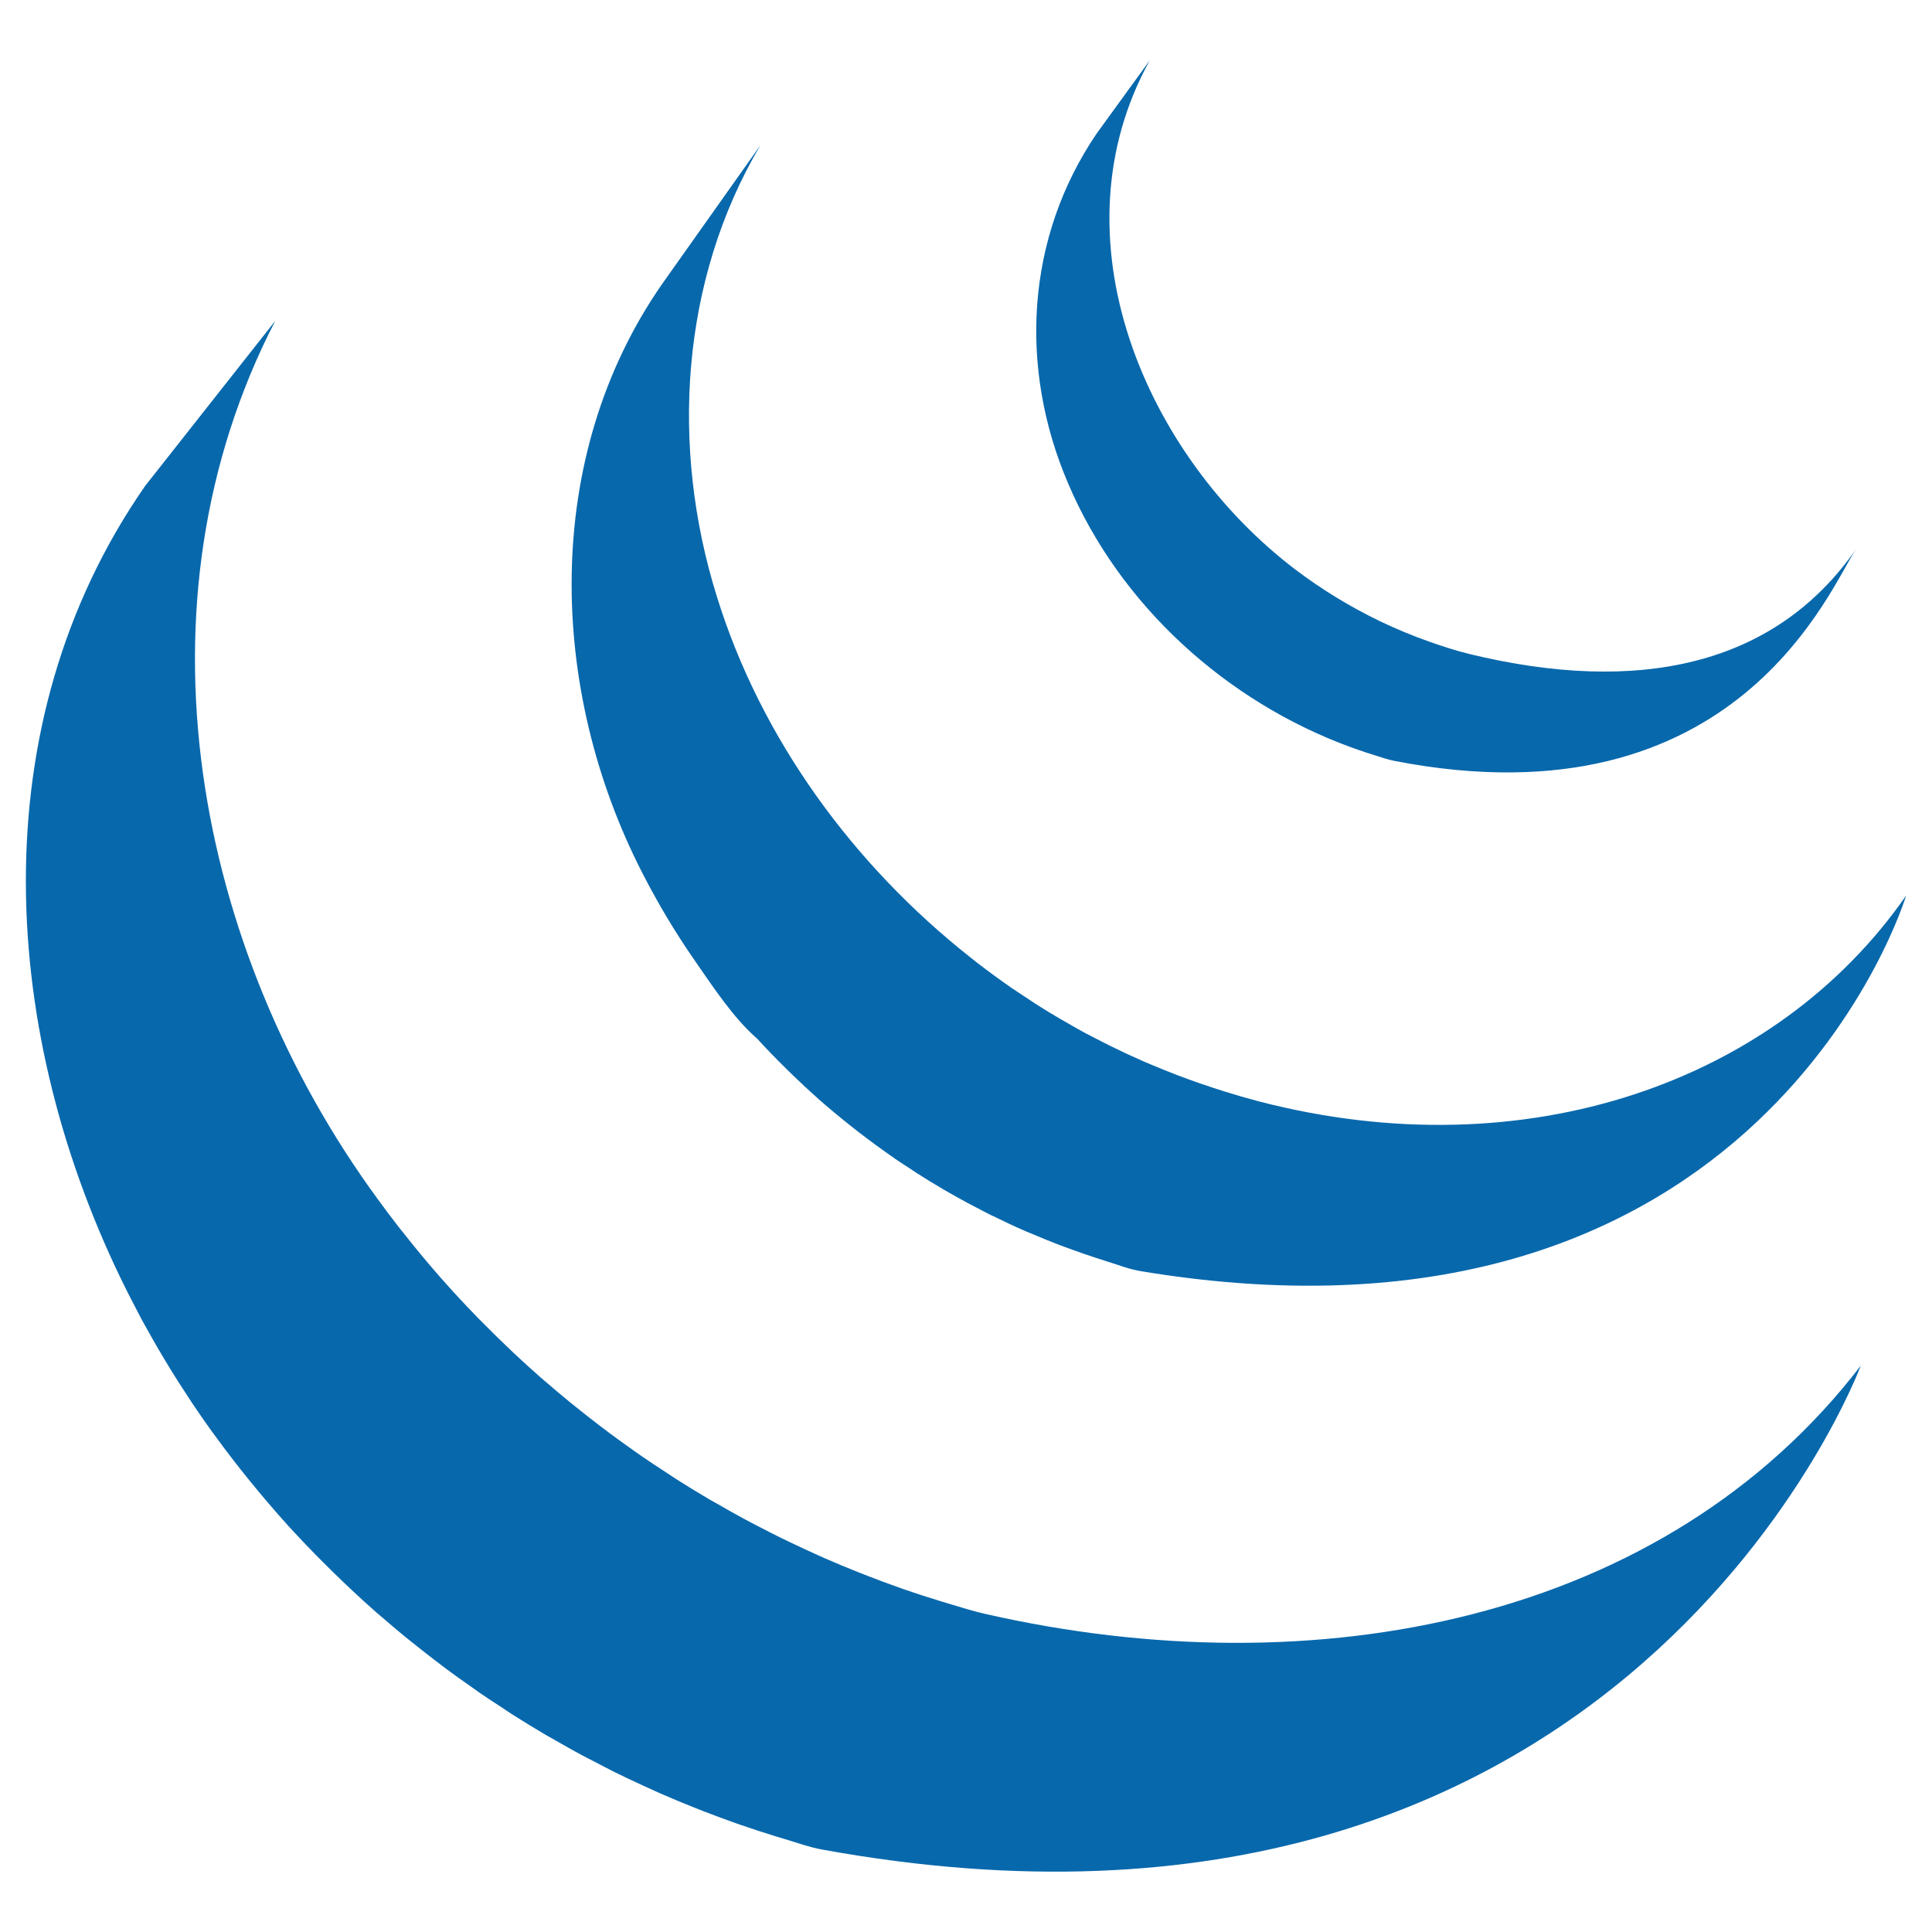
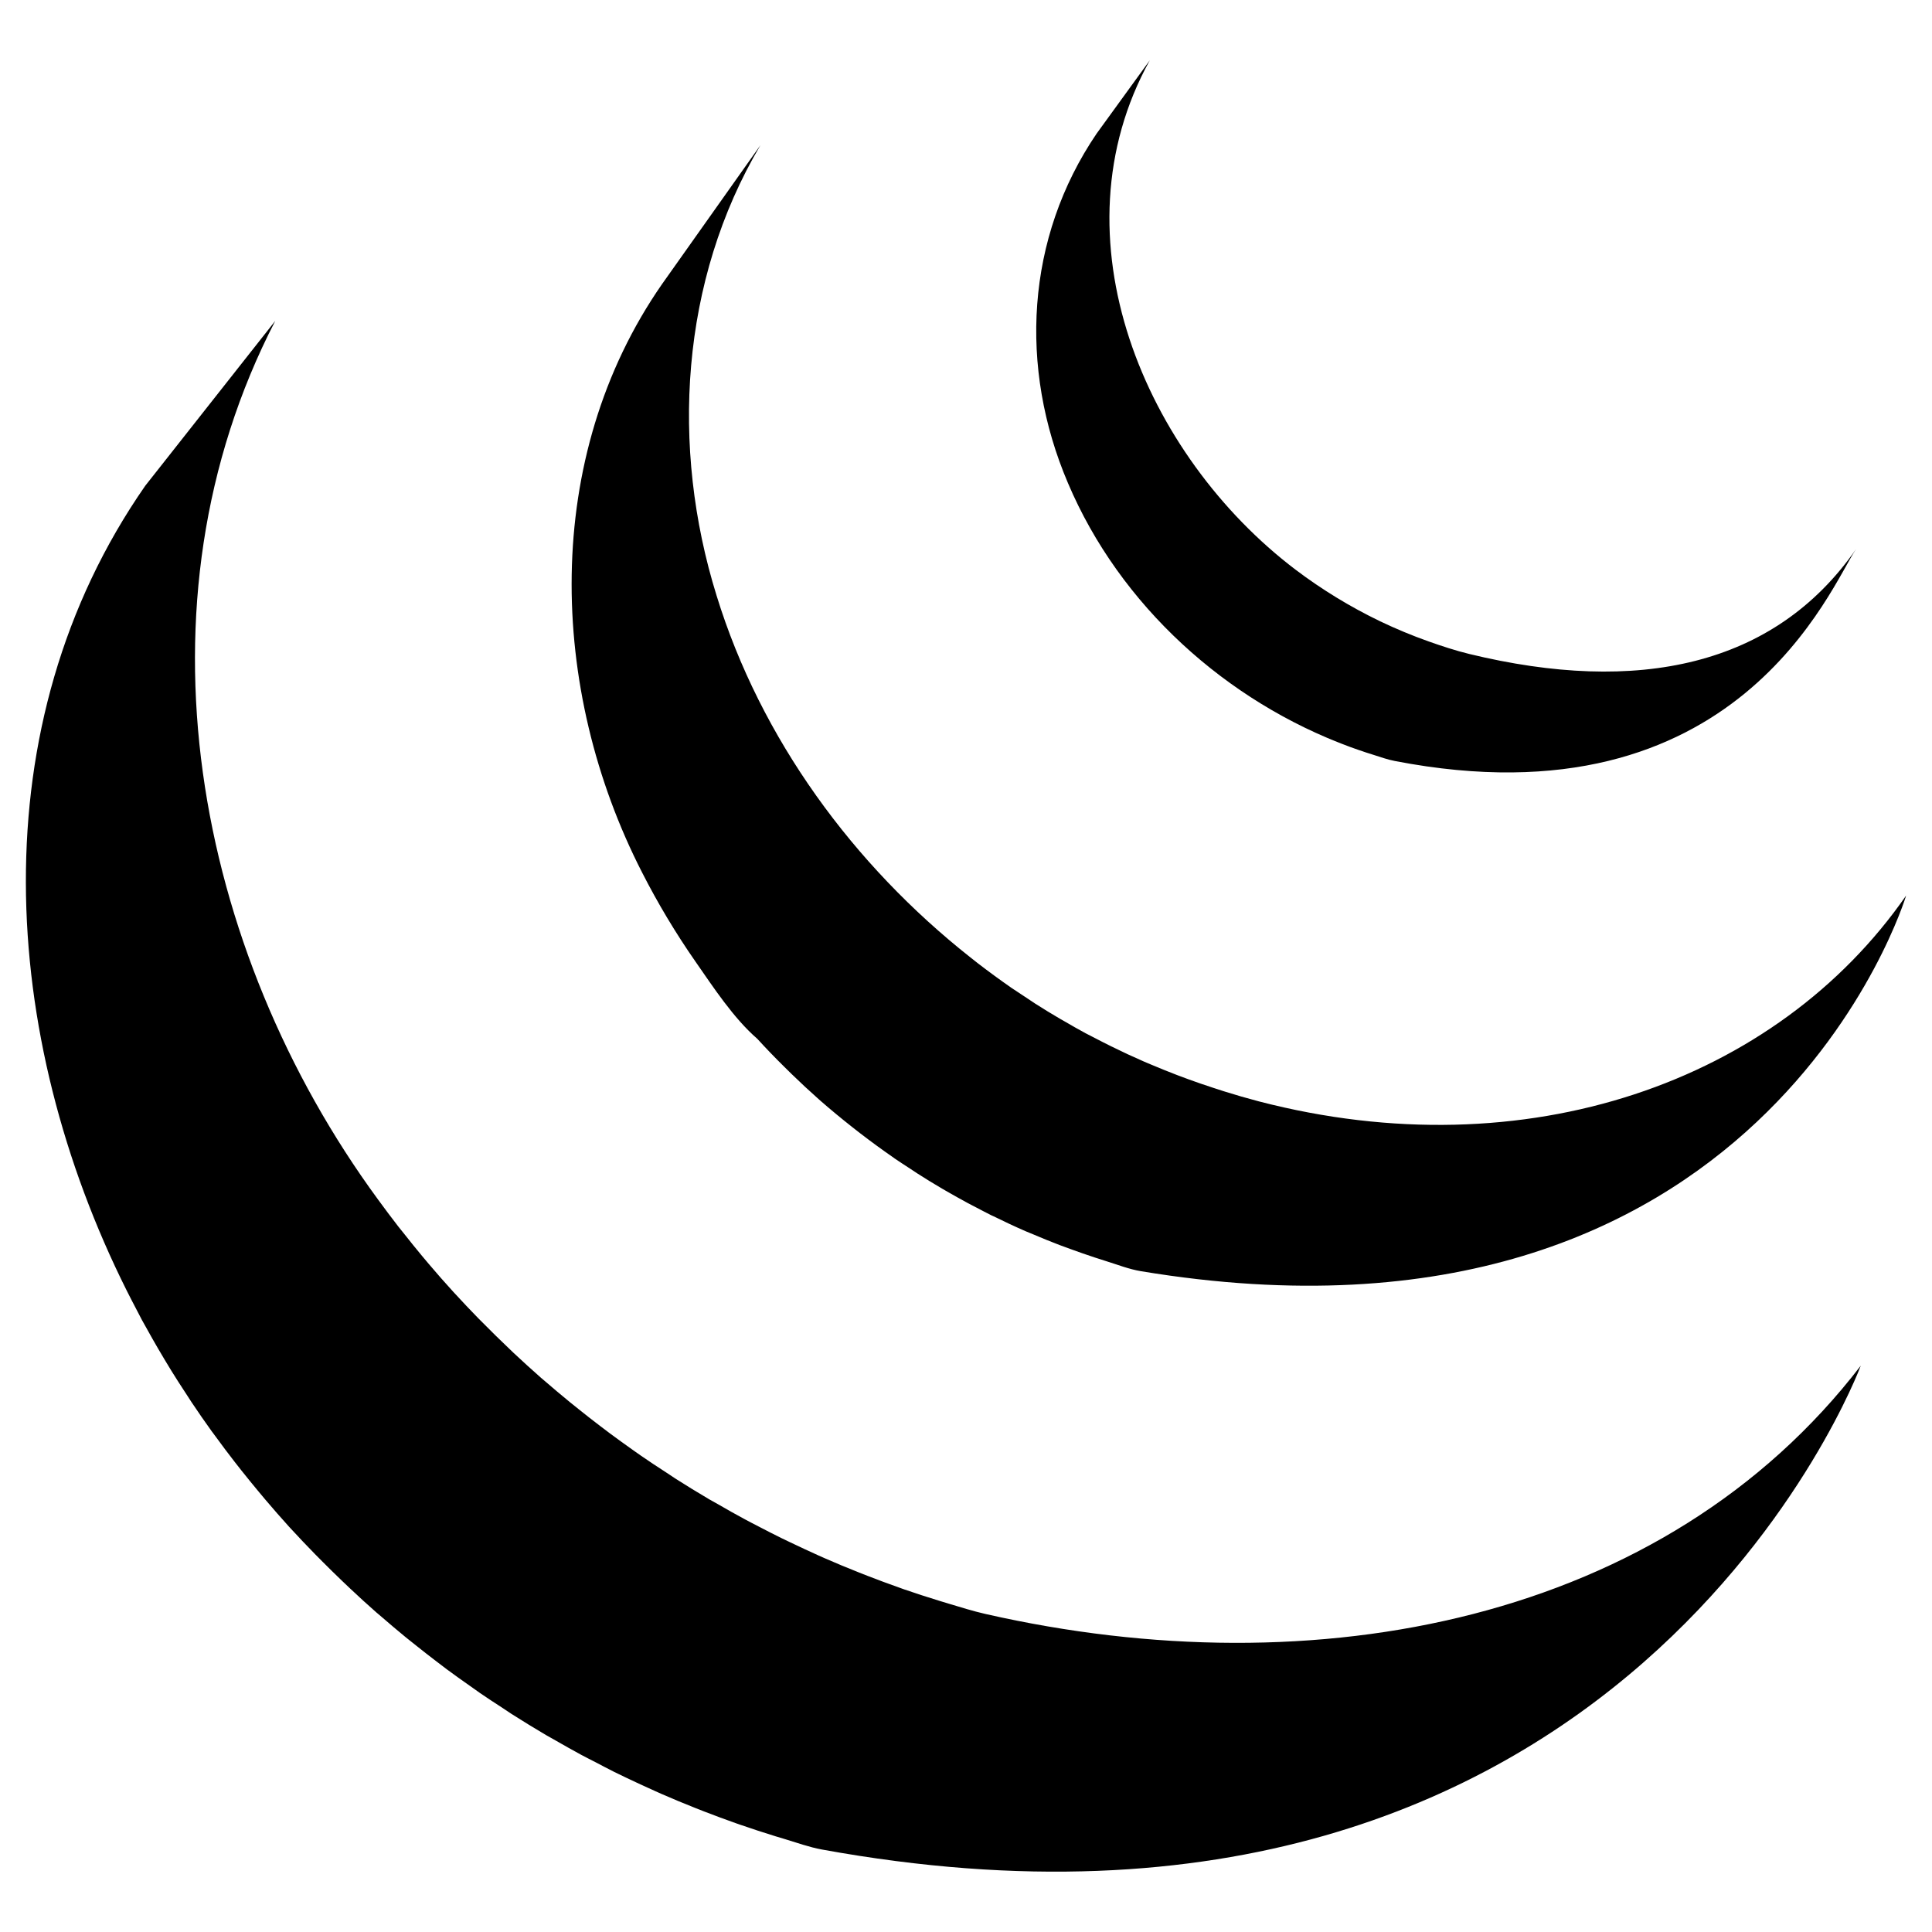
<svg xmlns="http://www.w3.org/2000/svg" viewBox="0 0 128 128">
-   <path fill="#0868AC" d="M65.283 106.928c-.828-.187-1.633-.446-2.441-.685l-.609-.185a72.498 72.498 0 01-2.352-.765l-.323-.117a71.149 71.149 0 01-2.074-.769l-.582-.229c-.752-.297-1.5-.607-2.238-.931l-.447-.198a92.857 92.857 0 01-1.889-.879l-.546-.262c-.491-.239-.977-.493-1.461-.743-.324-.171-.654-.332-.975-.51a57.368 57.368 0 01-1.751-.982l-.591-.33a79.8 79.8 0 01-2.28-1.397l-.615-.41a57.785 57.785 0 01-1.623-1.079l-.523-.367a93.376 93.376 0 01-1.534-1.109l-.679-.514a67.061 67.061 0 01-1.384-1.082l-.617-.495a85.378 85.378 0 01-1.724-1.453l-.188-.159a81.186 81.186 0 01-1.812-1.647l-.51-.491c-.441-.42-.875-.843-1.302-1.277l-.51-.509a72.65 72.65 0 01-1.599-1.69l-.078-.084a65.735 65.735 0 01-1.621-1.844l-.424-.504a67.378 67.378 0 01-1.167-1.442l-.427-.532a78.406 78.406 0 01-1.347-1.794C12.89 62.89 8.524 40.032 18.236 21.26L9.625 32.181C-1.404 48.032-.031 68.657 8.394 85.501c.2.404.411.801.617 1.198l.395.759.245.437.439.786c.262.461.53.92.805 1.379l.458.756c.304.491.615.976.934 1.46l.398.614c.438.655.888 1.309 1.352 1.951l.039.05.228.308c.4.553.814 1.099 1.232 1.639l.463.59c.373.469.752.935 1.139 1.399l.435.52a75.27 75.27 0 001.586 1.812l.032.033.062.068a77.952 77.952 0 001.612 1.699l.517.521c.423.426.853.845 1.287 1.262l.526.5c.58.547 1.166 1.083 1.764 1.607l.028.022.307.262c.526.456 1.062.909 1.603 1.353l.664.529c.441.354.887.702 1.336 1.044l.714.543c.495.365.995.724 1.499 1.075l.546.387.15.107c.478.329.967.646 1.456.963l.63.42c.749.474 1.51.943 2.278 1.396l.63.355a74.53 74.53 0 001.711.959c.312.168.632.327.946.488.407.213.811.429 1.225.636l.283.137.501.242c.641.306 1.287.607 1.94.897l.41.184a66.92 66.92 0 002.263.941l.551.217c.704.271 1.418.539 2.135.791l.268.093c.786.275 1.581.53 2.381.779l.575.172c.814.245 1.618.538 2.458.693 53.339 9.727 68.833-32.053 68.833-32.053-13.014 16.954-36.112 21.426-57.997 16.447zM46.069 63.697c1.195 1.713 2.52 3.751 4.105 5.127a48.111 48.111 0 001.79 1.858l.472.465a52.581 52.581 0 001.828 1.698l.074.064.018.018a55.268 55.268 0 002.135 1.767l.484.378a54.08 54.08 0 002.233 1.631l.065.049c.336.232.679.448 1.02.672l.482.319c.544.349 1.096.689 1.656 1.015l.234.136c.483.278.973.552 1.463.818l.521.271c.339.177.678.358 1.024.53l.155.07c.702.346 1.411.68 2.136.995l.472.194a50.02 50.02 0 001.75.71l.75.275c.533.198 1.068.378 1.608.559l.727.233c.767.238 1.525.539 2.324.672 41.183 6.823 50.69-24.886 50.69-24.886-8.57 12.343-25.168 18.233-42.879 13.635a50.376 50.376 0 01-2.333-.674l-.7-.227a46.162 46.162 0 01-1.632-.562l-.736-.274a57.432 57.432 0 01-1.756-.708l-.473-.2a47.728 47.728 0 01-2.148-.999c-.364-.177-.721-.364-1.078-.548l-.622-.32a44.502 44.502 0 01-1.363-.77l-.326-.185a47.802 47.802 0 01-1.65-1.008l-.498-.332a65.856 65.856 0 01-1.069-.707 58.235 58.235 0 01-2.226-1.628l-.501-.395c-7.752-6.12-13.897-14.486-16.819-23.971-3.062-9.836-2.401-20.878 2.903-29.84l-6.517 9.2c-7.977 11.478-7.543 26.844-1.321 38.983a50.37 50.37 0 003.528 5.892zm43.407-14.199c.339.125.678.237 1.022.354l.451.143c.484.152.966.329 1.467.424 22.739 4.394 28.908-11.669 30.549-14.034-5.403 7.779-14.482 9.646-25.623 6.942-.88-.213-1.848-.531-2.696-.832a33.242 33.242 0 01-3.201-1.329 33.175 33.175 0 01-5.612-3.424c-9.969-7.565-16.162-21.994-9.657-33.745l-3.52 4.851c-4.702 6.92-5.164 15.514-1.901 23.156 3.441 8.112 10.492 14.475 18.721 17.494z" />
+   <path d="M65.283 106.928c-.828-.187-1.633-.446-2.441-.685l-.609-.185a72.498 72.498 0 01-2.352-.765l-.323-.117a71.149 71.149 0 01-2.074-.769l-.582-.229c-.752-.297-1.5-.607-2.238-.931l-.447-.198a92.857 92.857 0 01-1.889-.879l-.546-.262c-.491-.239-.977-.493-1.461-.743-.324-.171-.654-.332-.975-.51a57.368 57.368 0 01-1.751-.982l-.591-.33a79.8 79.8 0 01-2.28-1.397l-.615-.41a57.785 57.785 0 01-1.623-1.079l-.523-.367a93.376 93.376 0 01-1.534-1.109l-.679-.514a67.061 67.061 0 01-1.384-1.082l-.617-.495a85.378 85.378 0 01-1.724-1.453l-.188-.159a81.186 81.186 0 01-1.812-1.647l-.51-.491c-.441-.42-.875-.843-1.302-1.277l-.51-.509a72.65 72.65 0 01-1.599-1.69l-.078-.084a65.735 65.735 0 01-1.621-1.844l-.424-.504a67.378 67.378 0 01-1.167-1.442l-.427-.532a78.406 78.406 0 01-1.347-1.794C12.89 62.89 8.524 40.032 18.236 21.26L9.625 32.181C-1.404 48.032-.031 68.657 8.394 85.501c.2.404.411.801.617 1.198l.395.759.245.437.439.786c.262.461.53.92.805 1.379l.458.756c.304.491.615.976.934 1.46l.398.614c.438.655.888 1.309 1.352 1.951l.039.05.228.308c.4.553.814 1.099 1.232 1.639l.463.59c.373.469.752.935 1.139 1.399l.435.52a75.27 75.27 0 001.586 1.812l.032.033.062.068a77.952 77.952 0 001.612 1.699l.517.521c.423.426.853.845 1.287 1.262l.526.5c.58.547 1.166 1.083 1.764 1.607l.028.022.307.262c.526.456 1.062.909 1.603 1.353l.664.529c.441.354.887.702 1.336 1.044l.714.543c.495.365.995.724 1.499 1.075l.546.387.15.107c.478.329.967.646 1.456.963l.63.42c.749.474 1.51.943 2.278 1.396l.63.355a74.53 74.53 0 001.711.959c.312.168.632.327.946.488.407.213.811.429 1.225.636l.283.137.501.242c.641.306 1.287.607 1.94.897l.41.184a66.92 66.92 0 002.263.941l.551.217c.704.271 1.418.539 2.135.791l.268.093c.786.275 1.581.53 2.381.779l.575.172c.814.245 1.618.538 2.458.693 53.339 9.727 68.833-32.053 68.833-32.053-13.014 16.954-36.112 21.426-57.997 16.447zM46.069 63.697c1.195 1.713 2.52 3.751 4.105 5.127a48.111 48.111 0 001.79 1.858l.472.465a52.581 52.581 0 001.828 1.698l.074.064.018.018a55.268 55.268 0 002.135 1.767l.484.378a54.08 54.08 0 002.233 1.631l.065.049c.336.232.679.448 1.02.672l.482.319c.544.349 1.096.689 1.656 1.015l.234.136c.483.278.973.552 1.463.818l.521.271c.339.177.678.358 1.024.53l.155.07c.702.346 1.411.68 2.136.995l.472.194a50.02 50.02 0 001.75.71l.75.275c.533.198 1.068.378 1.608.559l.727.233c.767.238 1.525.539 2.324.672 41.183 6.823 50.69-24.886 50.69-24.886-8.57 12.343-25.168 18.233-42.879 13.635a50.376 50.376 0 01-2.333-.674l-.7-.227a46.162 46.162 0 01-1.632-.562l-.736-.274a57.432 57.432 0 01-1.756-.708l-.473-.2a47.728 47.728 0 01-2.148-.999c-.364-.177-.721-.364-1.078-.548l-.622-.32a44.502 44.502 0 01-1.363-.77l-.326-.185a47.802 47.802 0 01-1.65-1.008l-.498-.332a65.856 65.856 0 01-1.069-.707 58.235 58.235 0 01-2.226-1.628l-.501-.395c-7.752-6.12-13.897-14.486-16.819-23.971-3.062-9.836-2.401-20.878 2.903-29.84l-6.517 9.2c-7.977 11.478-7.543 26.844-1.321 38.983a50.37 50.37 0 003.528 5.892zm43.407-14.199c.339.125.678.237 1.022.354l.451.143c.484.152.966.329 1.467.424 22.739 4.394 28.908-11.669 30.549-14.034-5.403 7.779-14.482 9.646-25.623 6.942-.88-.213-1.848-.531-2.696-.832a33.242 33.242 0 01-3.201-1.329 33.175 33.175 0 01-5.612-3.424c-9.969-7.565-16.162-21.994-9.657-33.745l-3.52 4.851c-4.702 6.92-5.164 15.514-1.901 23.156 3.441 8.112 10.492 14.475 18.721 17.494z" />
</svg>
